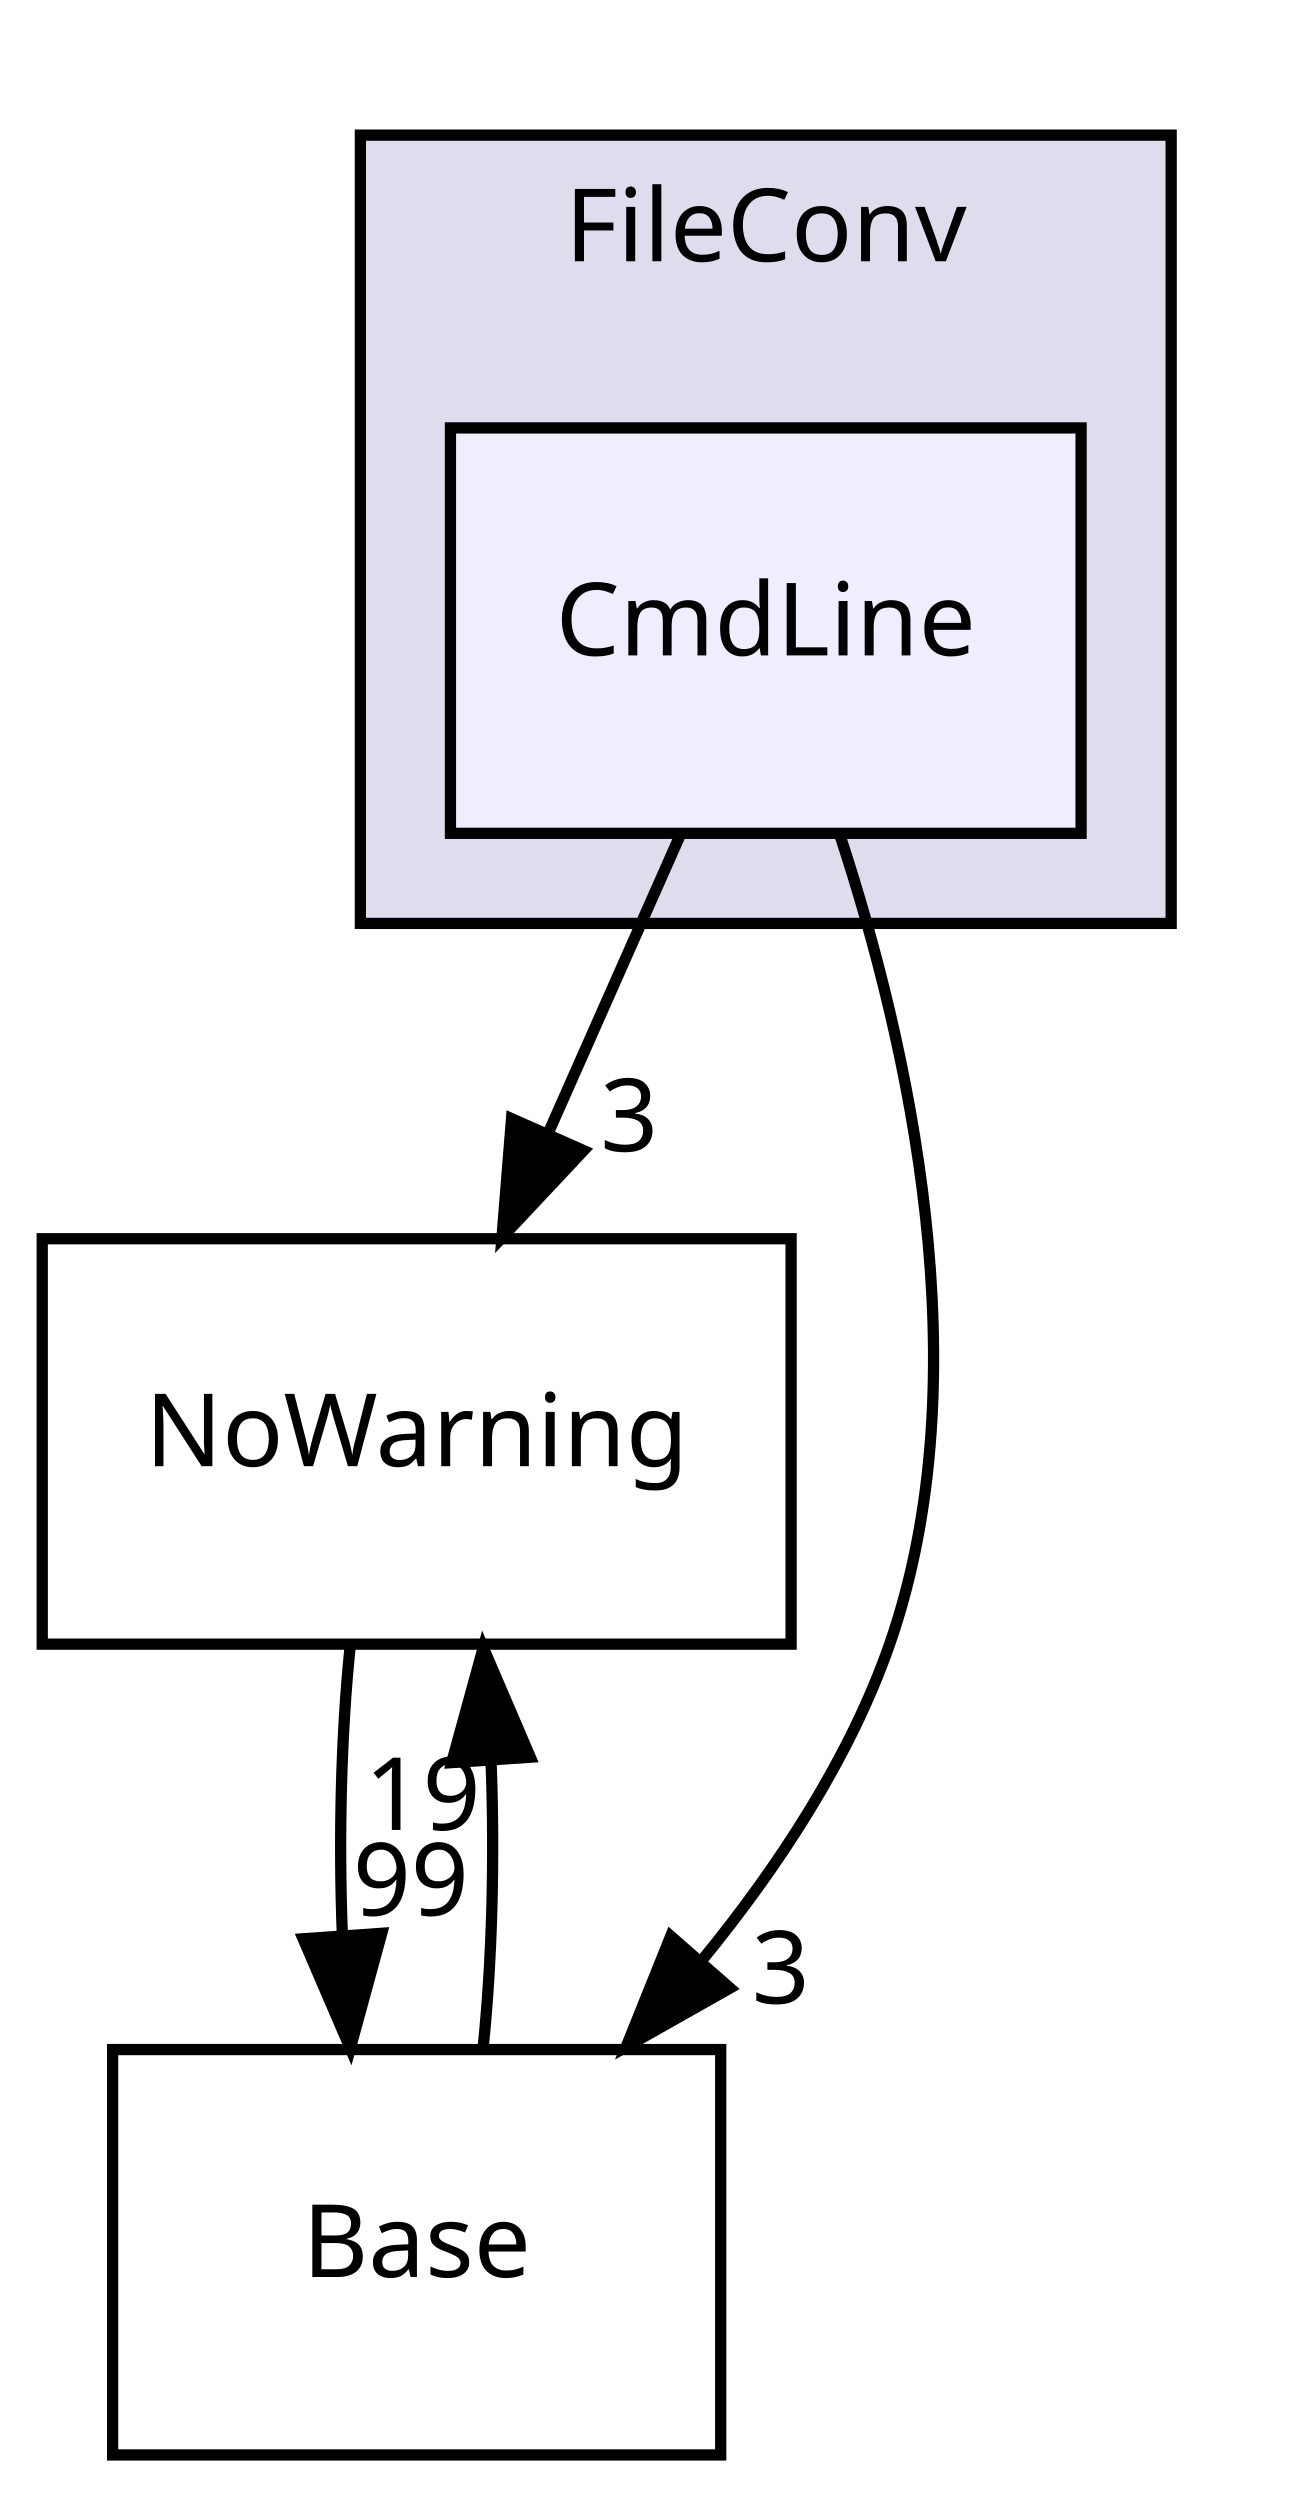
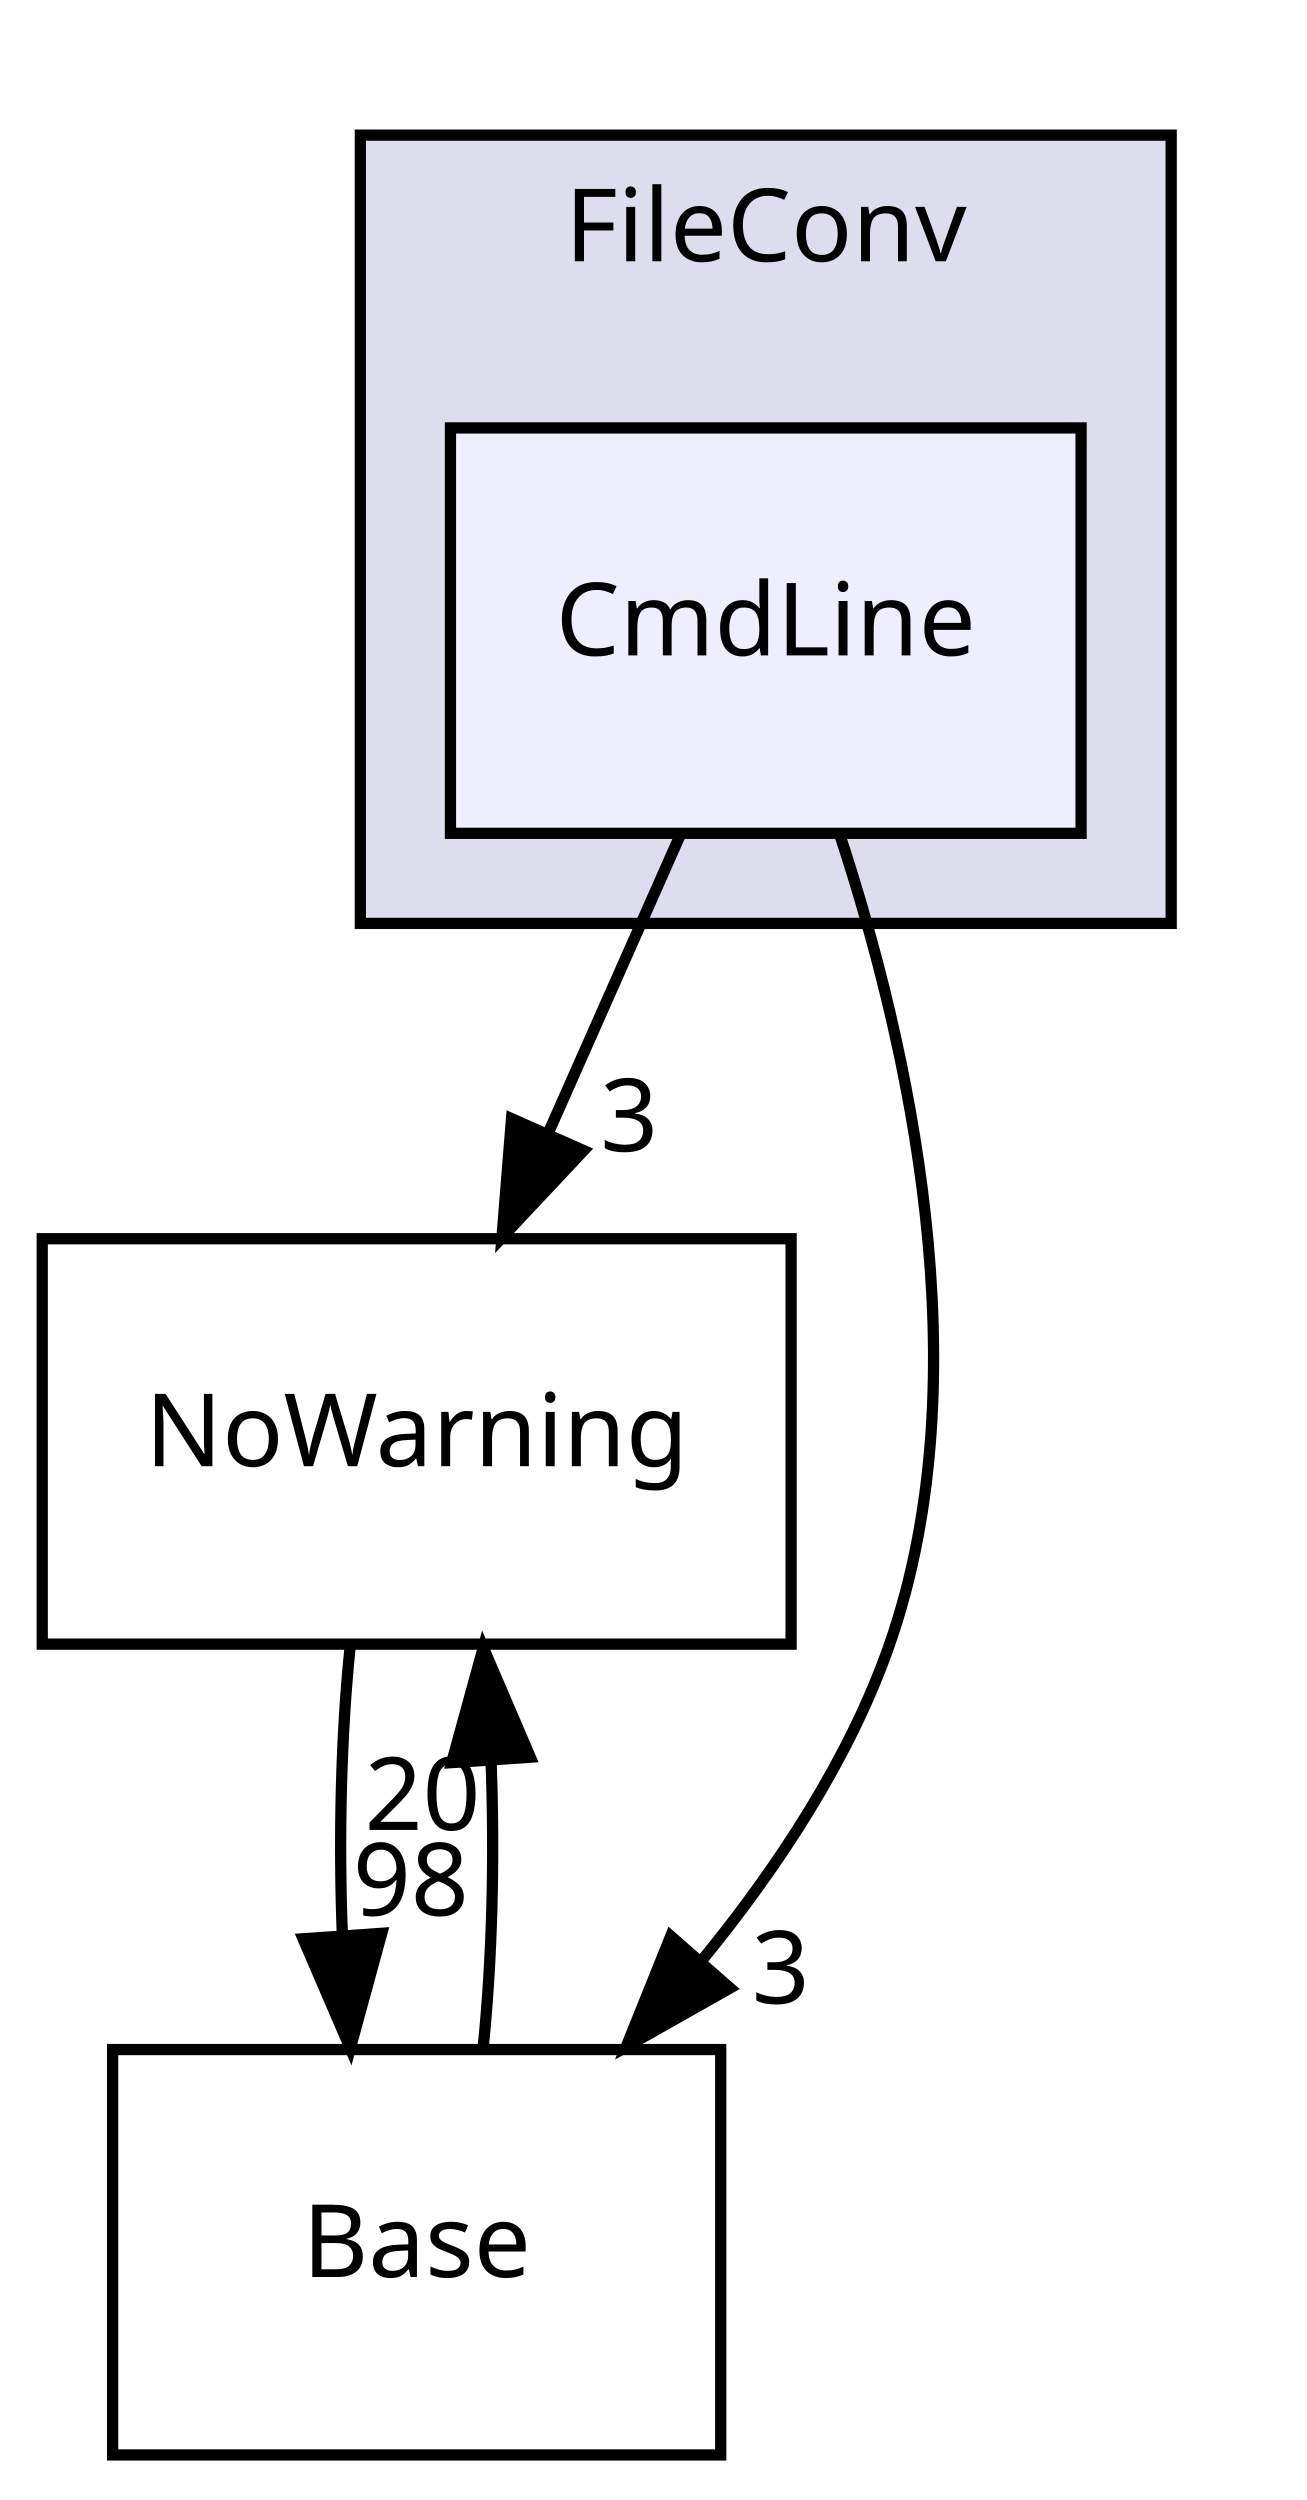
<svg xmlns="http://www.w3.org/2000/svg" xmlns:xlink="http://www.w3.org/1999/xlink" width="116pt" height="222pt" viewBox="0.00 0.00 116.00 222.00">
  <g id="graph0" class="graph" transform="scale(1 1) rotate(0) translate(4 218)">
    <g id="clust1" class="cluster">
      <g id="a_clust1">
        <a xlink:href="dir_c937a8cd9ef4e8b078672348a4245b70.html" target="_top" xlink:title="FileConv">
          <polygon fill="#ddddee" stroke="black" points="28,-136 28,-206 100,-206 100,-136 28,-136" />
          <text text-anchor="middle" x="64" y="-194.8" font-family="sans-serif" font-size="9.00">FileConv</text>
        </a>
      </g>
    </g>
    <g id="node1" class="node">
      <g id="a_node1">
        <a xlink:href="dir_2543467ecf83c3d847142a41af72e6e5.html" target="_top" xlink:title="CmdLine">
          <polygon fill="#eeeeff" stroke="black" points="92,-180 36,-180 36,-144 92,-144 92,-180" />
          <text text-anchor="middle" x="64" y="-159.8" font-family="sans-serif" font-size="9.00">CmdLine</text>
        </a>
      </g>
    </g>
    <g id="node2" class="node">
      <g id="a_node2">
        <a xlink:href="dir_7e34f0efff2ff25c5f7cf9ee4af7a0ce.html" target="_top" xlink:title="NoWarning">
          <polygon fill="none" stroke="black" points="66.25,-108 -0.25,-108 -0.25,-72 66.25,-72 66.25,-108" />
          <text text-anchor="middle" x="33" y="-87.8" font-family="sans-serif" font-size="9.00">NoWarning</text>
        </a>
      </g>
    </g>
    <g id="edge1" class="edge">
      <path fill="none" stroke="black" d="M56.337,-143.697C52.808,-135.728 48.544,-126.1 44.631,-117.264" />
      <polygon fill="black" stroke="black" points="47.824,-115.831 40.575,-108.104 41.424,-118.665 47.824,-115.831" />
      <g id="a_edge1-headlabel">
        <a xlink:href="dir_000011_000003.html" target="_top" xlink:title="3">
          <text text-anchor="middle" x="51.876" y="-115.768" font-family="sans-serif" font-size="9.00">3</text>
        </a>
      </g>
    </g>
    <g id="node3" class="node">
      <g id="a_node3">
        <a xlink:href="dir_4814b1a558d470c33d85e65dbde02eaa.html" target="_top" xlink:title="Base">
          <polygon fill="none" stroke="black" points="60,-36 6,-36 6,-0 60,-0 60,-36" />
          <text text-anchor="middle" x="33" y="-15.8" font-family="sans-serif" font-size="9.00">Base</text>
        </a>
      </g>
    </g>
    <g id="edge2" class="edge">
      <path fill="none" stroke="black" d="M70.604,-143.786C76.603,-125.494 83.345,-95.966 75,-72 71.468,-61.855 65.095,-52.191 58.363,-43.961" />
      <polygon fill="black" stroke="black" points="60.826,-41.46 51.604,-36.244 55.56,-46.072 60.826,-41.46" />
      <g id="a_edge2-headlabel">
        <a xlink:href="dir_000011_000002.html" target="_top" xlink:title="3">
          <text text-anchor="middle" x="65.33" y="-40.094" font-family="sans-serif" font-size="9.00">3</text>
        </a>
      </g>
    </g>
    <g id="edge3" class="edge">
      <path fill="none" stroke="black" d="M27.084,-71.697C26.289,-63.983 26.062,-54.712 26.405,-46.112" />
      <polygon fill="black" stroke="black" points="29.898,-46.324 27.105,-36.104 22.915,-45.836 29.898,-46.324" />
      <g id="a_edge3-headlabel">
-         <a xlink:href="dir_000003_000002.html" target="_top" xlink:title="99">
-           <text text-anchor="middle" x="32.48" y="-47.908" font-family="sans-serif" font-size="9.00">99</text>
+         <a xlink:href="dir_000003_000002.html" target="_top" xlink:title="98">
+           <text text-anchor="middle" x="32.48" y="-47.908" font-family="sans-serif" font-size="9.00">98</text>
        </a>
      </g>
    </g>
    <g id="edge4" class="edge">
      <path fill="none" stroke="black" d="M38.895,-36.104C39.7,-43.791 39.937,-53.054 39.604,-61.665" />
      <polygon fill="black" stroke="black" points="36.108,-61.48 38.916,-71.697 43.092,-61.96 36.108,-61.48" />
      <g id="a_edge4-headlabel">
-         <a xlink:href="dir_000002_000003.html" target="_top" xlink:title="19">
-           <text text-anchor="middle" x="33.522" y="-55.5" font-family="sans-serif" font-size="9.00">19</text>
+         <a xlink:href="dir_000002_000003.html" target="_top" xlink:title="20">
+           <text text-anchor="middle" x="33.522" y="-55.5" font-family="sans-serif" font-size="9.00">20</text>
        </a>
      </g>
    </g>
  </g>
</svg>
